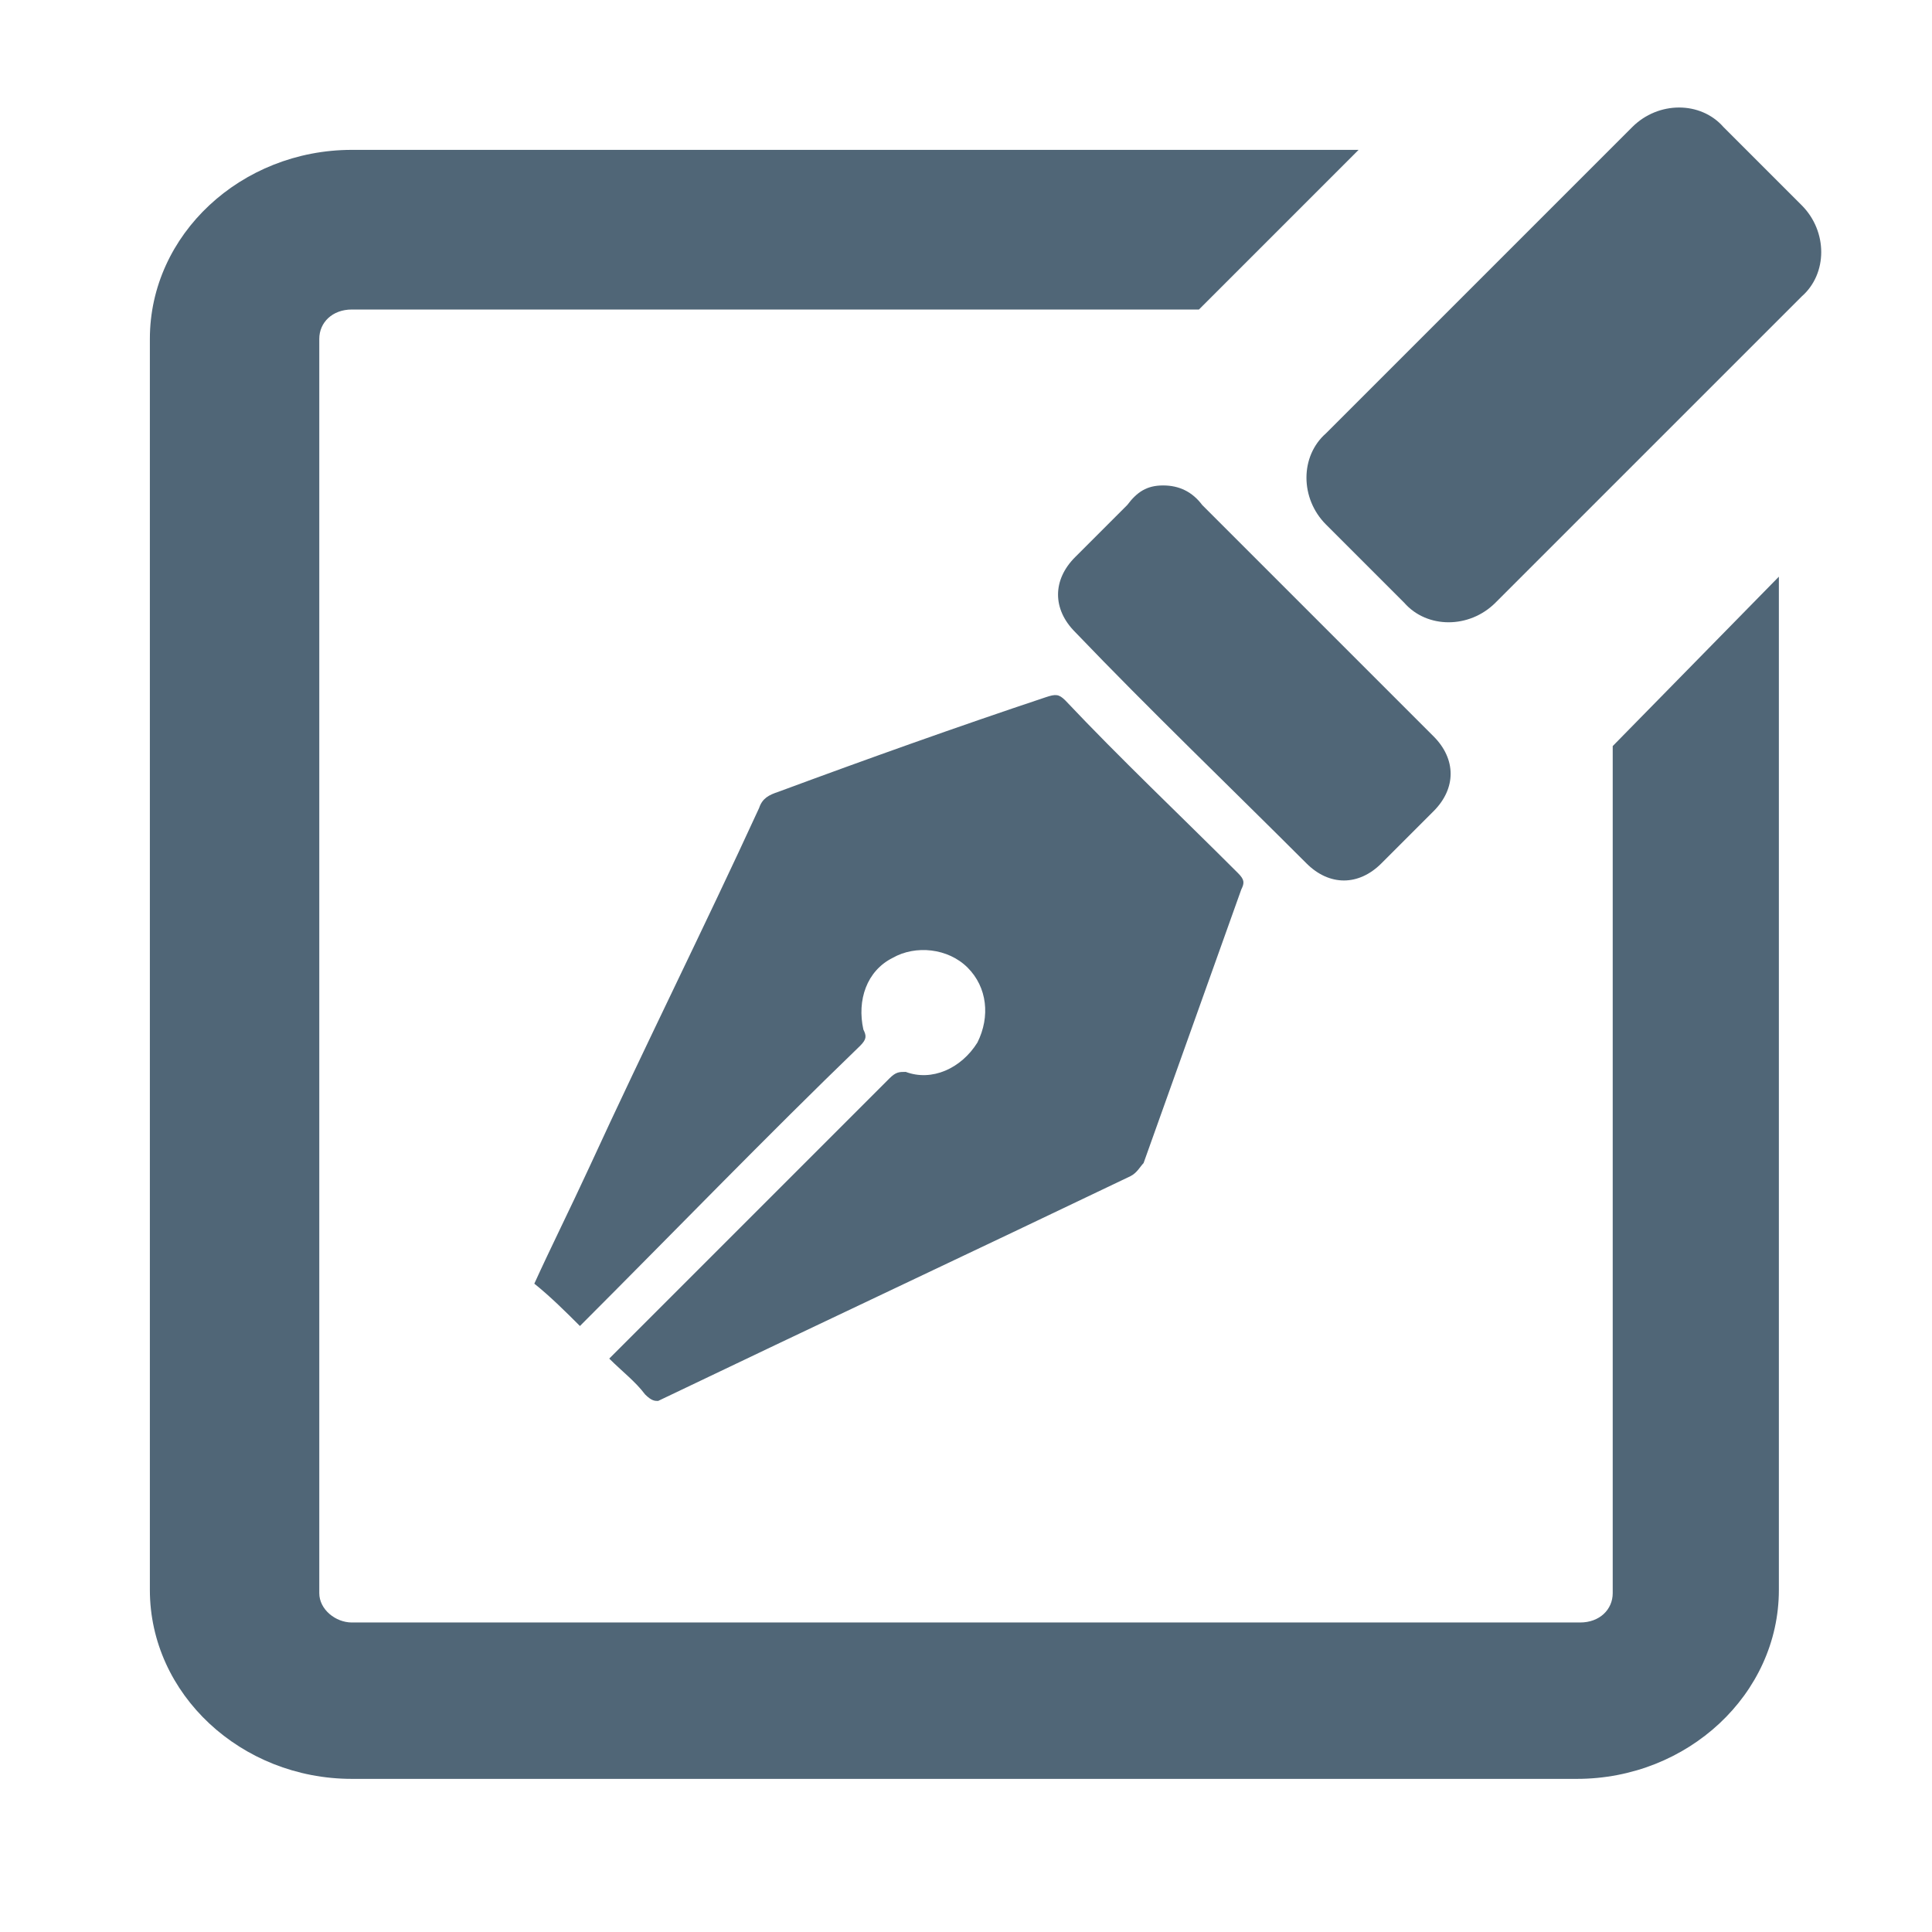
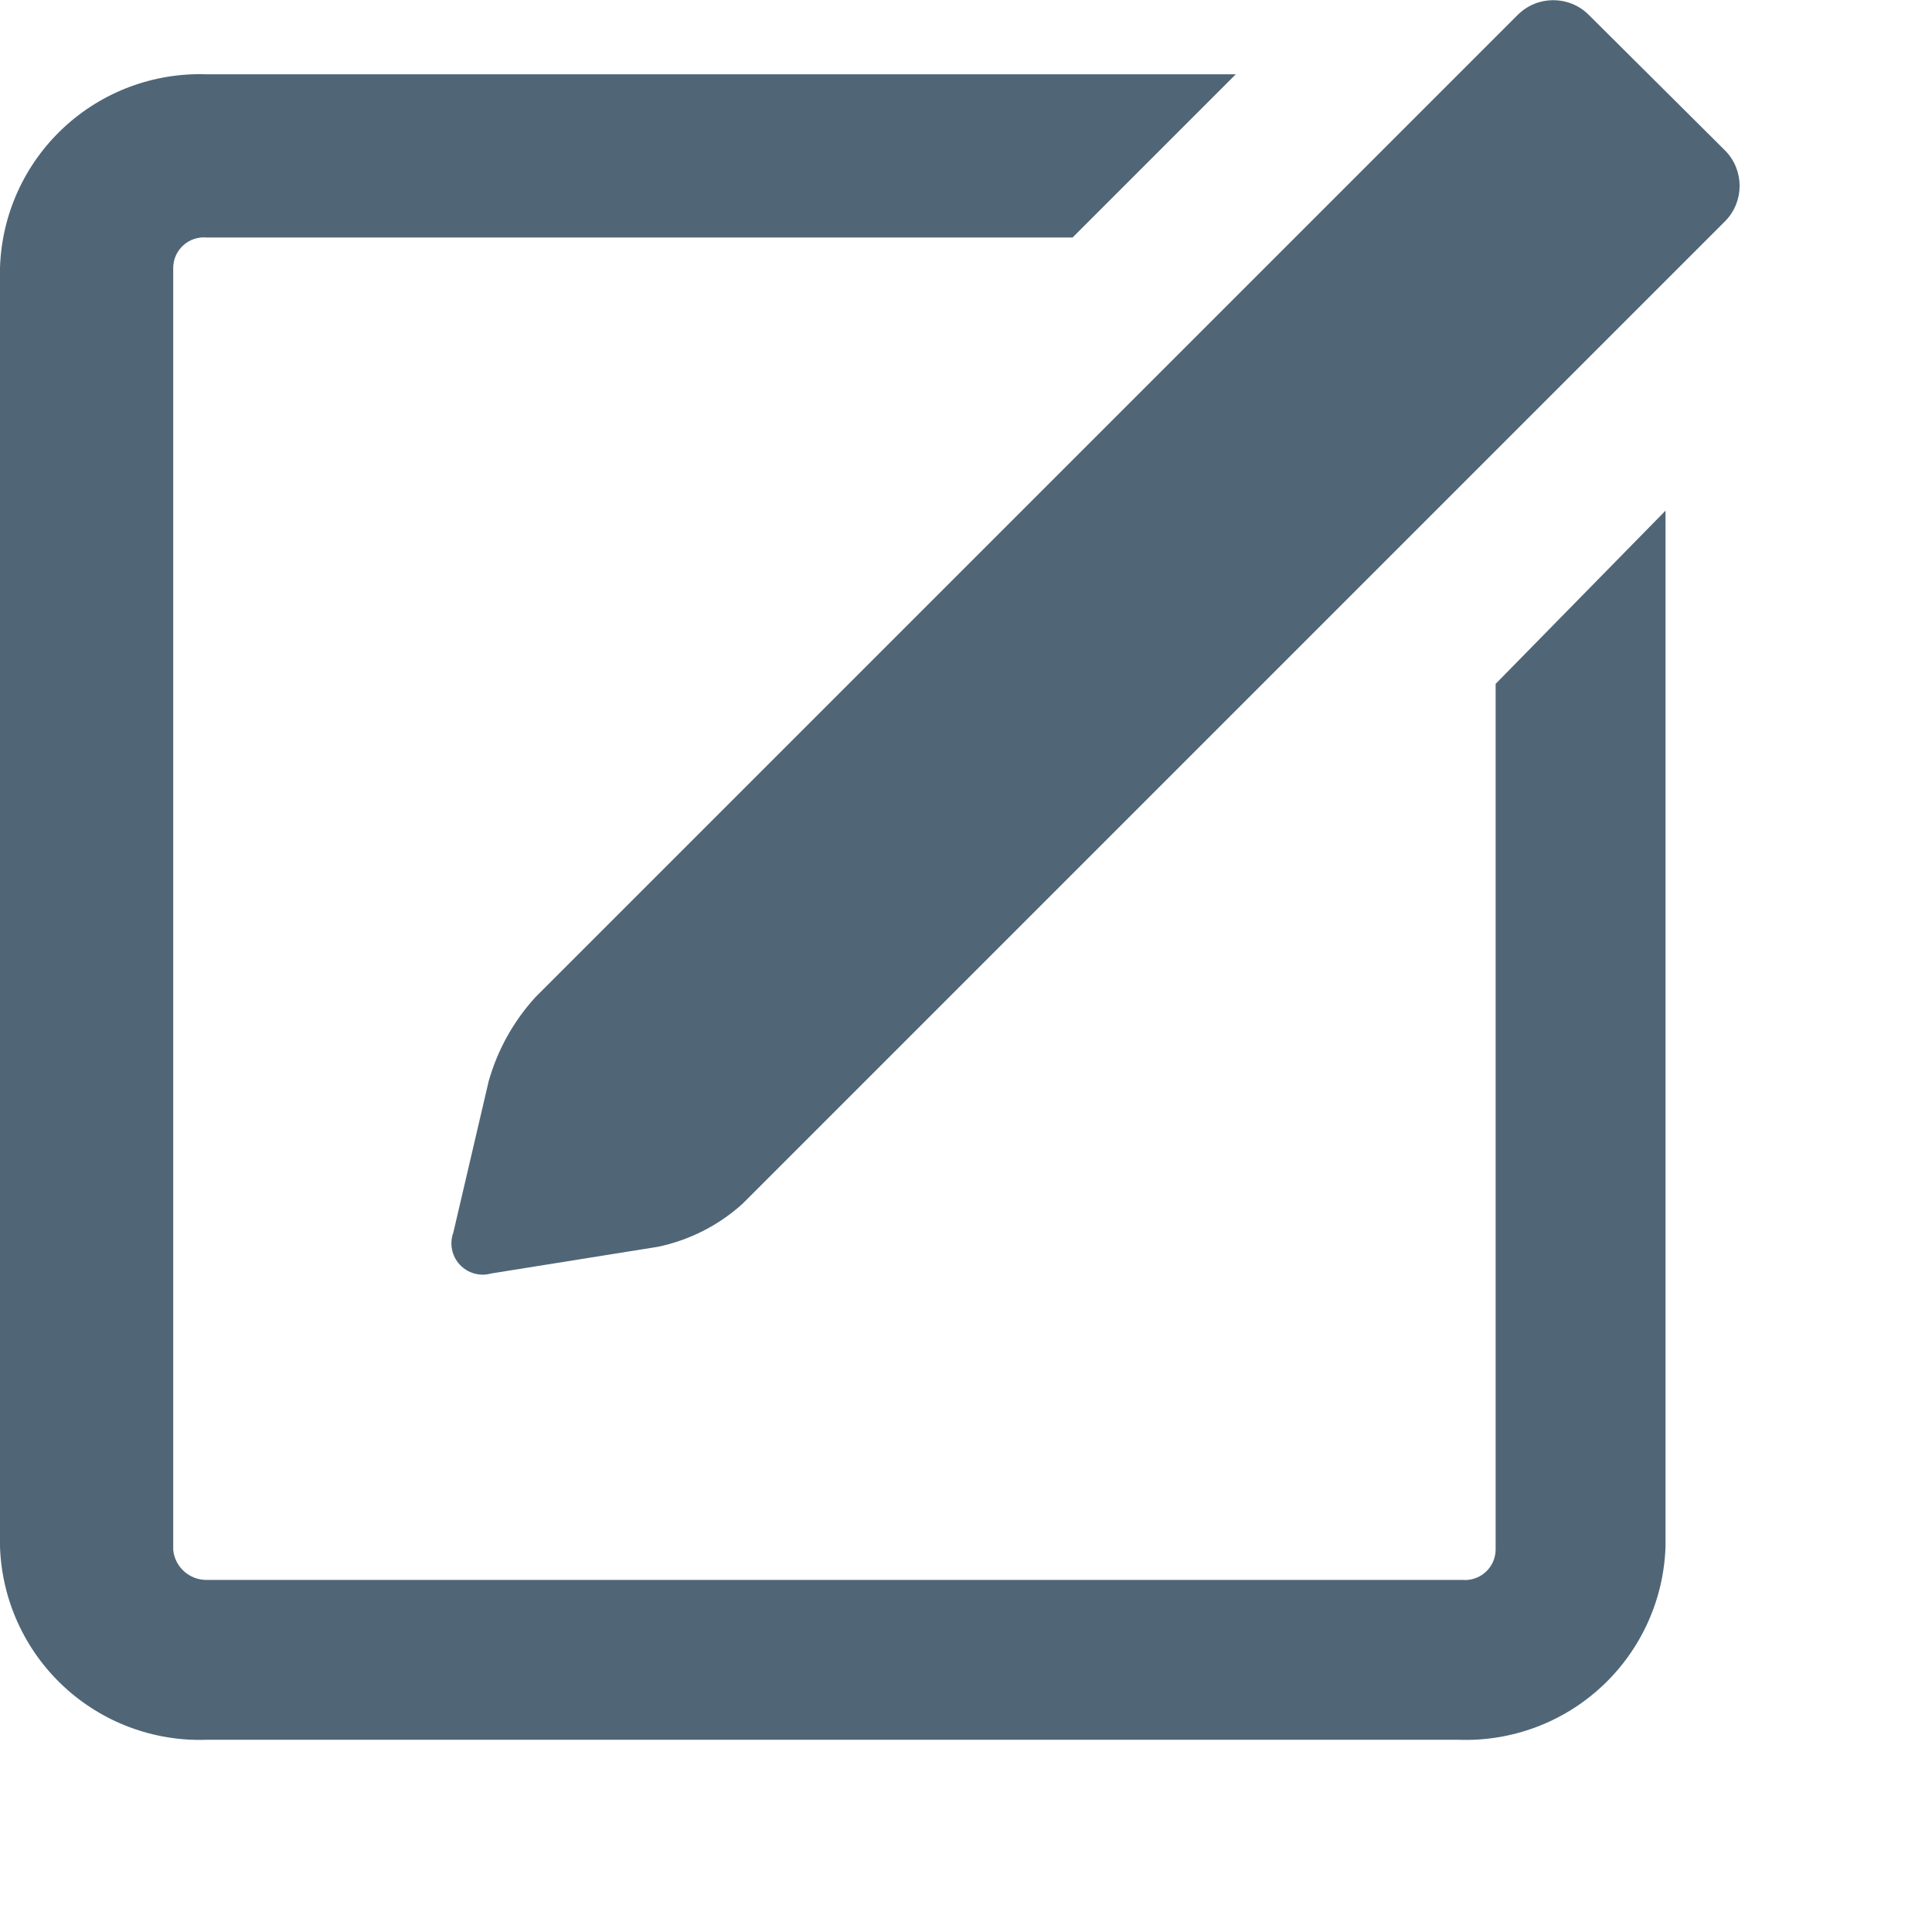
- <svg xmlns="http://www.w3.org/2000/svg" x="0" y="0" version="1.1" viewBox="0 0 59.3 59.3" xml:space="preserve">
-   <style type="text/css">
-     .st0{fill:#506677}
-   </style>
-   <path d="M18.7 41.7l.3-.3 8.3-8.3c.2-.2.3-.2.5-.2.8.3 1.7-.1 2.2-.9.4-.8.3-1.7-.3-2.3-.6-.6-1.6-.7-2.3-.3-.8.4-1.1 1.3-.9 2.2.1.2.1.3-.1.5-2.9 2.8-5.7 5.7-8.6 8.6-.4-.4-.9-.9-1.4-1.3.5-1.1 1.1-2.3 1.7-3.6 1.7-3.7 3.5-7.3 5.2-11 .1-.3.3-.4.6-.5 2.7-1 5.5-2 8.2-2.9.3-.1.4-.1.6.1 1.7 1.8 3.5 3.5 5.3 5.3.2.2.2.3.1.5l-3 8.4c-.1.1-.2.3-.4.4-4.8 2.3-9.7 4.6-14.5 6.9-.1 0-.2 0-.4-.2-.3-.4-.7-.7-1.1-1.1zM35.7 14.9c.5 0 .9.2 1.2.6l5.3 5.3 1.8 1.8c.7.7.7 1.6 0 2.3l-1.6 1.6c-.7.7-1.6.7-2.3 0-2.4-2.4-4.8-4.7-7.1-7.1-.7-.7-.7-1.6 0-2.3l1.6-1.6c.3-.4.6-.6 1.1-.6zM43.1 18.5l-2.4-2.4c-.8-.8-.8-2.1 0-2.8l9.4-9.4c.8-.8 2.1-.8 2.8 0l2.4 2.4c.8.8.8 2.1 0 2.8l-9.4 9.4c-.8.8-2.1.8-2.8 0z" class="st0" />
-   <path d="M49.5 22.9v26c0 .5-.4.9-1 .9H10.8c-.5 0-1-.4-1-.9V10.4c0-.5.4-.9 1-.9h26l4.9-4.9H10.8c-3.4 0-6.2 2.6-6.2 5.8v38.4c0 3.2 2.8 5.8 6.2 5.8h37.6c3.4 0 6.2-2.6 6.2-5.8V17.7l-5.1 5.2z" class="st0" />
+ <svg xmlns="http://www.w3.org/2000/svg" viewBox="0 0 58 58">
+   <defs>
+     <style>
+       .a{fill:#506677}
+     </style>
+   </defs>
+   <path d="M44.9 20.53v26a.92.92 0 0 1-1 .9H6.2a1 1 0 0 1-1-.9V8.03a.92.92 0 0 1 1-.9h26l4.9-4.9H6.2A6 6 0 0 0 0 8.03v38.4a6 6 0 0 0 6.2 5.8h37.6a6 6 0 0 0 6.2-5.8v-31.1z" class="a" />
+   <path d="M51.79 4.52a1.51 1.51 0 0 1 0 2.12l-29.5 29.5a5.45 5.45 0 0 1-2.54 1.29l-5 .8A.94.94 0 0 1 13.61 37l1.06-4.54a6.27 6.27 0 0 1 1.4-2.52L45.57.44a1.51 1.51 0 0 1 2.12 0z" class="a" />
</svg>
